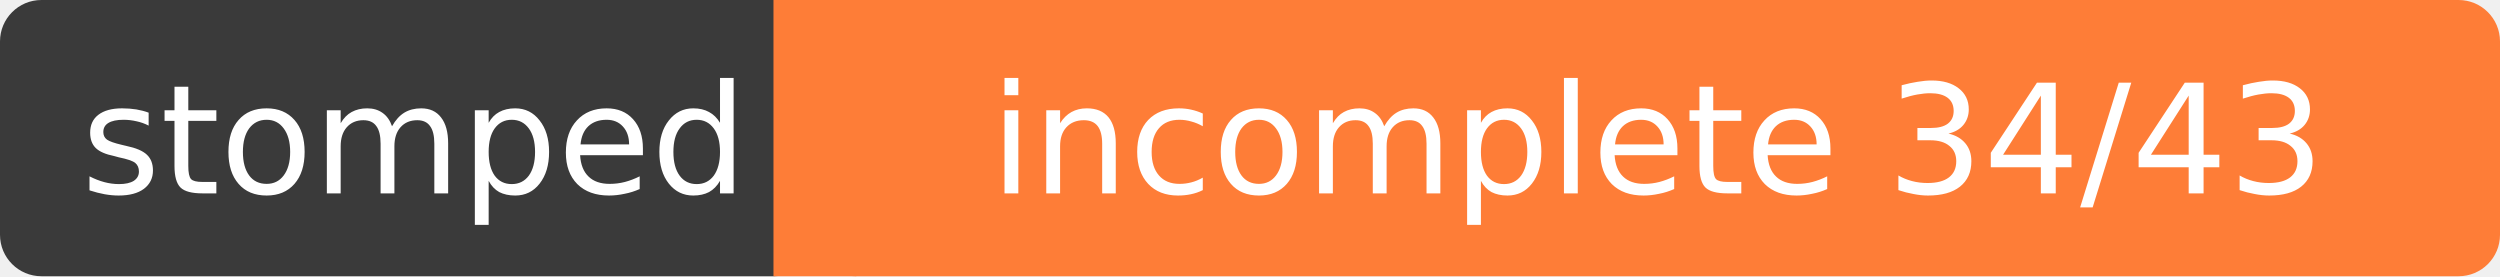
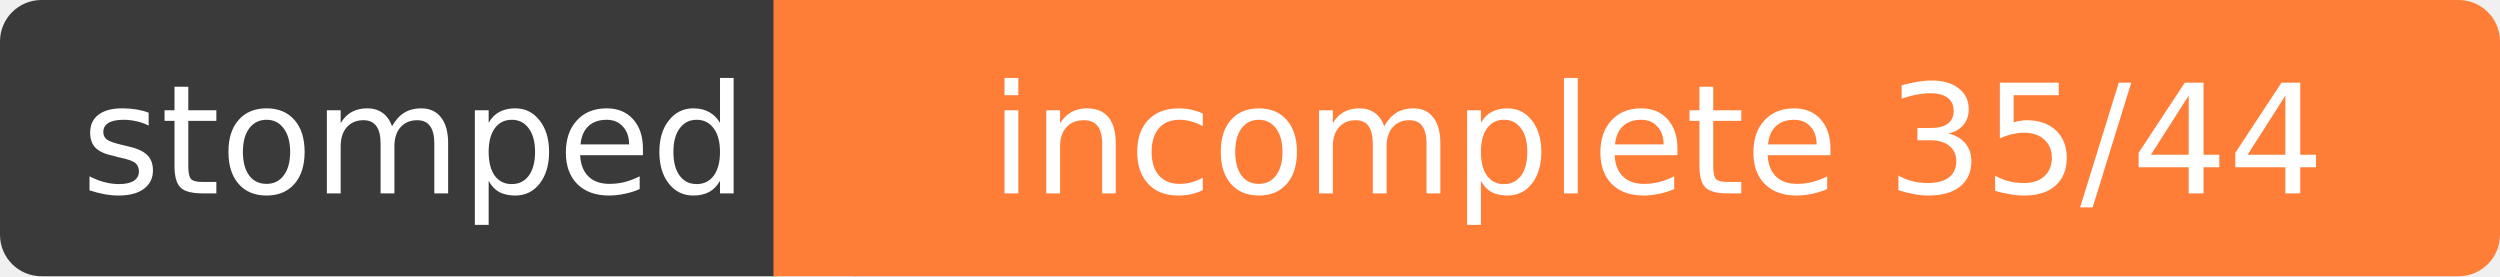
- <svg xmlns="http://www.w3.org/2000/svg" width="181" height="20" role="img" aria-label="stomped: incomplete 34/43">
+ <svg xmlns="http://www.w3.org/2000/svg" width="181" height="20" role="img" aria-label="stomped: incomplete 35/44">
  <rect width="59" height="20" rx="3" fill="#3a3a3a" />
  <rect x="59" width="122" height="20" rx="3" fill="#fe7d37" />
  <rect x="56" width="6" height="20" fill="#fe7d37" />
  <g fill="#fff" font-family="Verdana,DejaVu Sans,sans-serif" font-size="11" text-anchor="middle">
    <text x="30" y="14">stomped</text>
-     <text x="120" y="14">incomplete 34/43</text>
+     <text x="120" y="14">incomplete 35/44</text>
  </g>
</svg>
